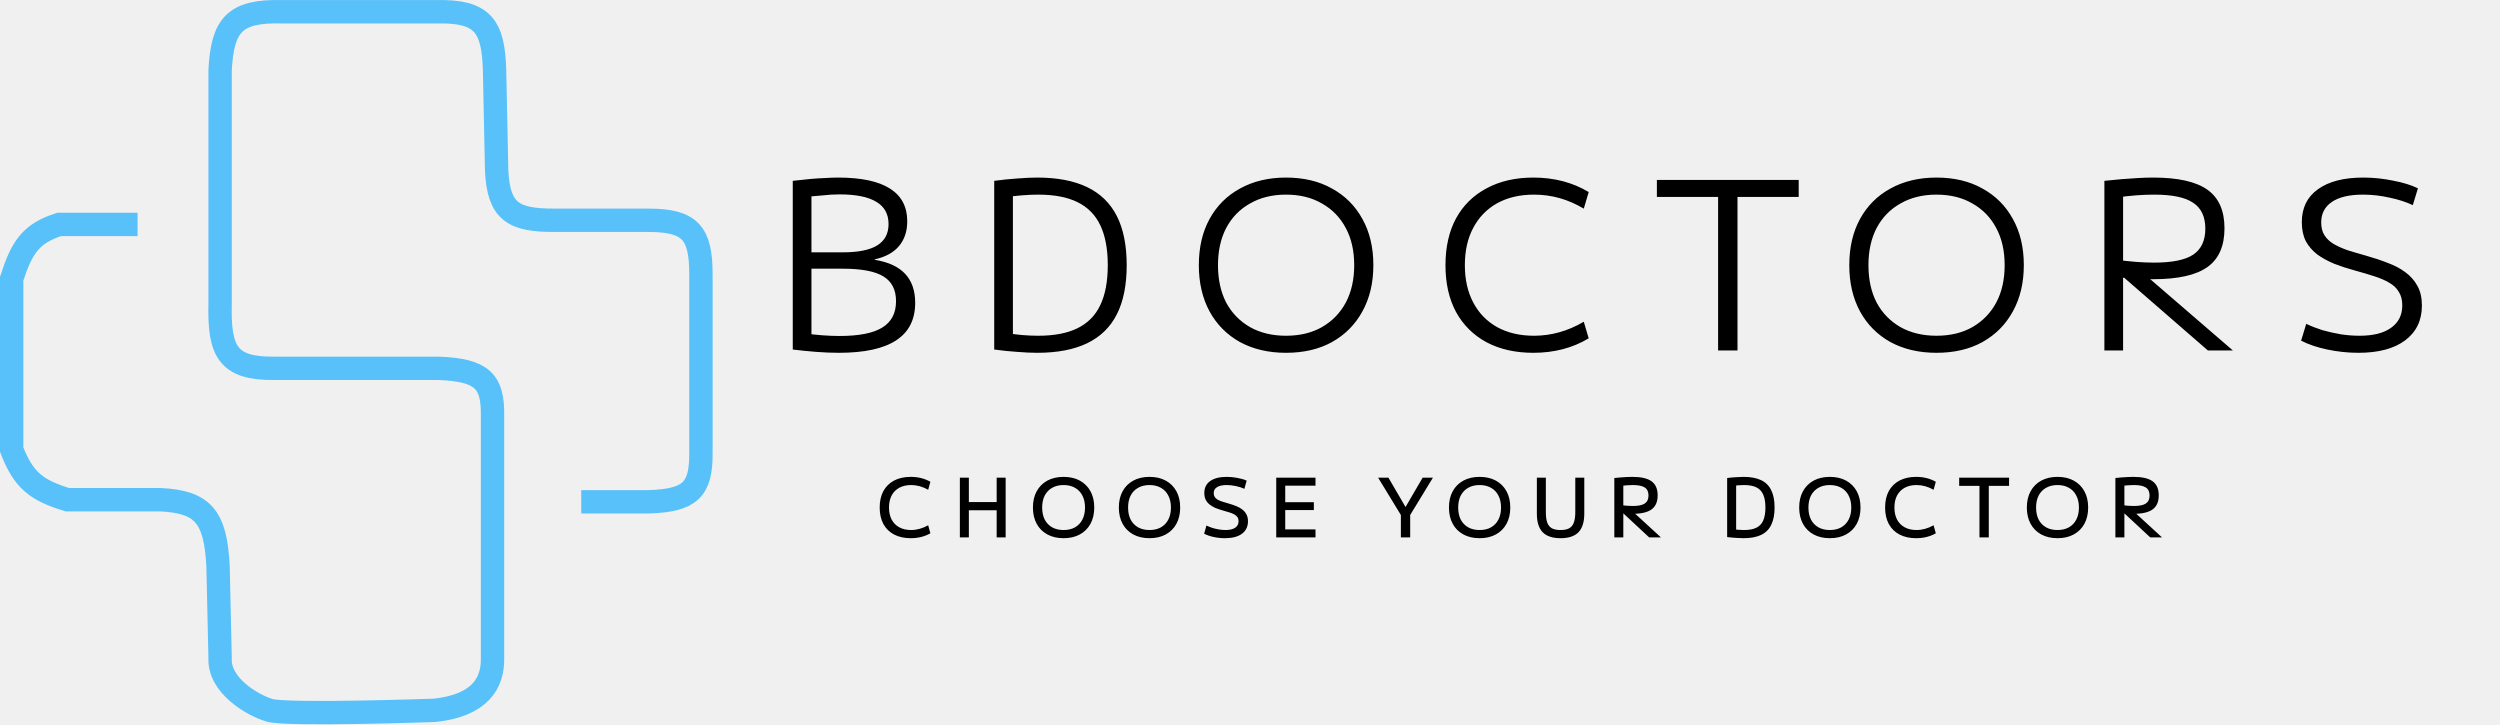
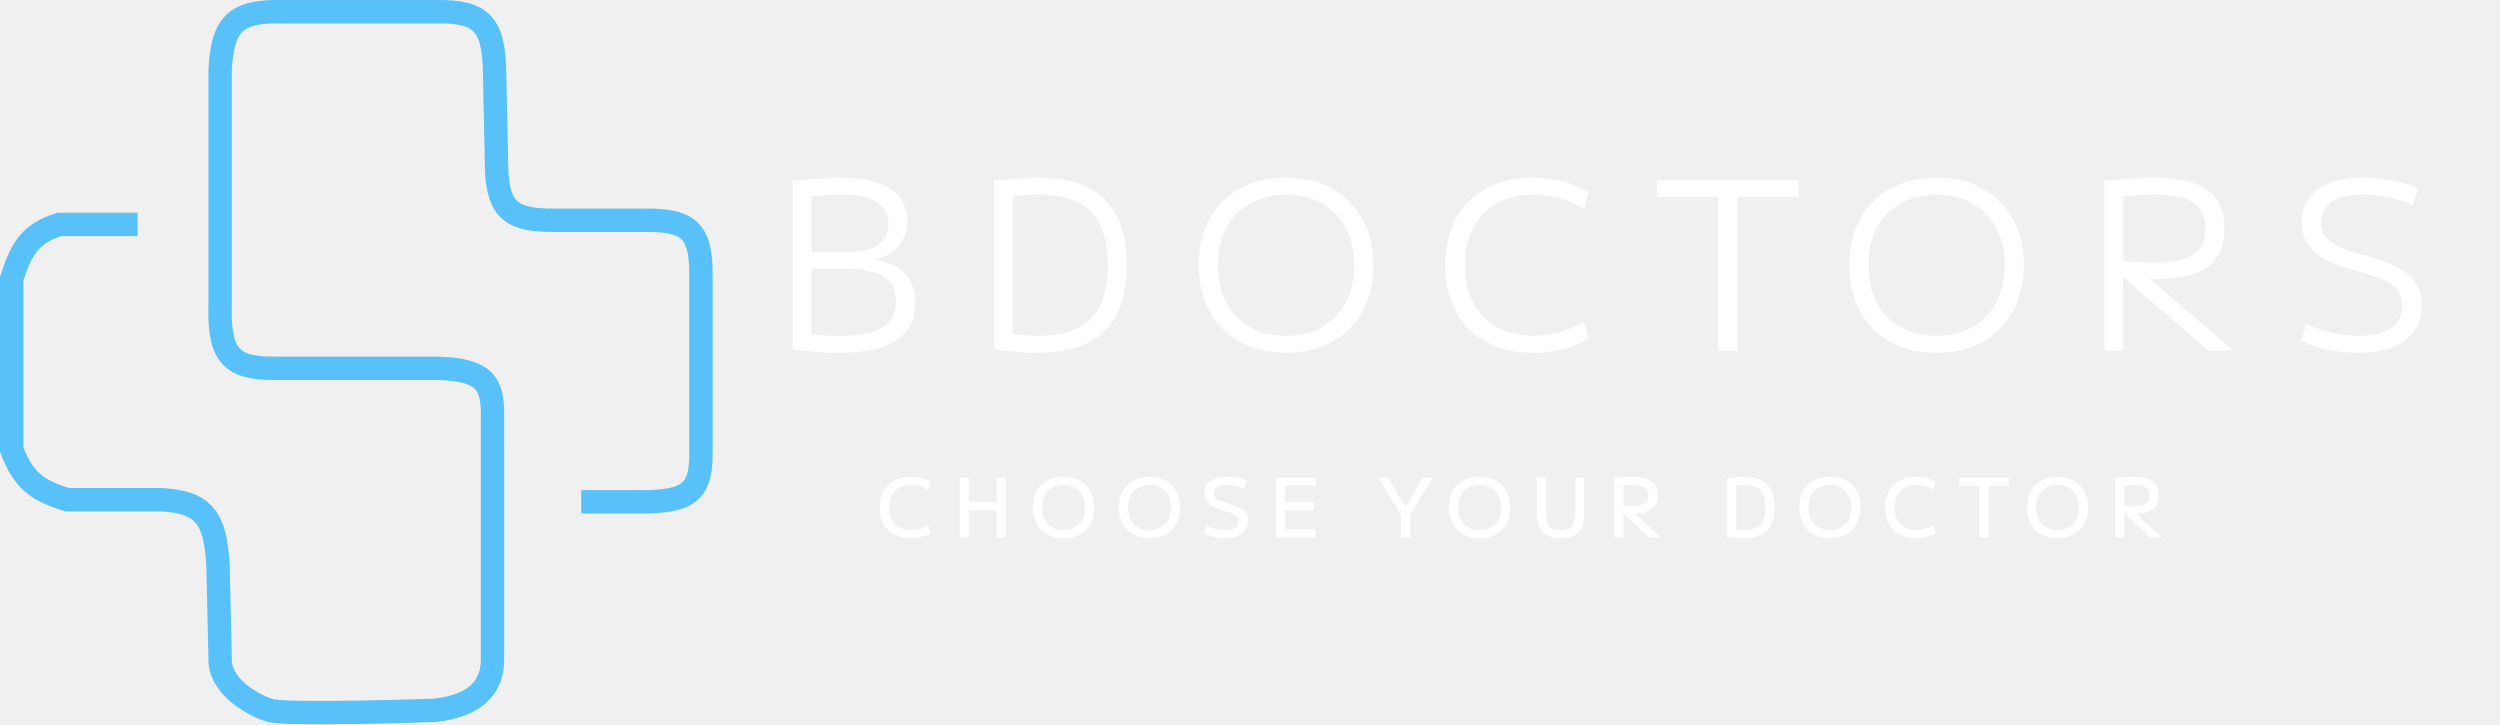
<svg xmlns="http://www.w3.org/2000/svg" width="214" height="62" viewBox="0 0 214 62" fill="none">
  <path d="M11.245 19.213H11.775H5.063C2.668 19.981 1.879 21.127 1 23.854V38.49C2.01 41.106 3.121 41.97 5.769 42.774H13.719C17.339 42.953 18.451 44.168 18.665 48.486L18.841 56.34C18.723 58.66 21.578 60.358 23.081 60.803C24.584 61.247 37.212 60.803 37.212 60.803C41.124 60.381 42.2 58.441 42.159 56.34V35.634C42.215 32.624 41.276 31.675 37.566 31.529H23.434C19.485 31.558 18.744 30.077 18.841 25.995V6.004C19.046 2.102 20.109 0.905 24.141 1.006H37.389C41.294 0.928 42.225 2.179 42.335 6.004L42.512 14.572C42.675 18.163 43.979 18.861 47.458 18.856H55.584C59.085 18.878 60.005 19.941 60 23.497V38.847C60.011 41.946 59.03 42.831 55.584 42.953H49.754" stroke="#58C1F9" stroke-width="2" />
-   <path d="M71.8 30.2C71.2 30.2 70.553 30.173 69.86 30.12C69.18 30.067 68.513 30 67.86 29.92V15.48C68.407 15.413 68.907 15.36 69.36 15.32C69.813 15.28 70.233 15.253 70.62 15.24C71.02 15.213 71.393 15.2 71.74 15.2C73.713 15.2 75.193 15.513 76.18 16.14C77.167 16.767 77.66 17.7 77.66 18.94C77.66 19.807 77.42 20.52 76.94 21.08C76.473 21.627 75.787 22 74.88 22.2V22.24C76.04 22.427 76.907 22.827 77.48 23.44C78.053 24.053 78.34 24.88 78.34 25.92C78.34 27.36 77.793 28.433 76.7 29.14C75.62 29.847 73.987 30.2 71.8 30.2ZM68.88 28.54C69.36 28.607 69.86 28.66 70.38 28.7C70.9 28.74 71.393 28.76 71.86 28.76C73.527 28.76 74.747 28.52 75.52 28.04C76.307 27.56 76.7 26.807 76.7 25.78C76.7 24.807 76.34 24.1 75.62 23.66C74.9 23.22 73.74 23 72.14 23H68.66V21.6H72.14C73.473 21.6 74.46 21.4 75.1 21C75.74 20.6 76.06 19.993 76.06 19.18C76.06 18.327 75.713 17.693 75.02 17.28C74.327 16.853 73.273 16.64 71.86 16.64C71.647 16.64 71.413 16.647 71.16 16.66C70.92 16.673 70.62 16.7 70.26 16.74C69.9 16.767 69.433 16.807 68.86 16.86L69.46 15.94V29.46L68.88 28.54ZM88.784 30.2C88.278 30.2 87.704 30.173 87.064 30.12C86.438 30.08 85.784 30.013 85.105 29.92V15.48C85.784 15.387 86.438 15.32 87.064 15.28C87.704 15.227 88.278 15.2 88.784 15.2C90.504 15.2 91.931 15.473 93.064 16.02C94.198 16.567 95.044 17.393 95.605 18.5C96.165 19.607 96.445 21.007 96.445 22.7C96.445 24.393 96.165 25.793 95.605 26.9C95.044 28.007 94.198 28.833 93.064 29.38C91.931 29.927 90.504 30.2 88.784 30.2ZM88.865 28.74C90.238 28.74 91.358 28.527 92.225 28.1C93.105 27.673 93.758 27.013 94.184 26.12C94.611 25.227 94.825 24.087 94.825 22.7C94.825 21.313 94.611 20.173 94.184 19.28C93.758 18.387 93.105 17.727 92.225 17.3C91.358 16.873 90.238 16.66 88.865 16.66C88.438 16.66 87.978 16.68 87.484 16.72C86.991 16.76 86.458 16.82 85.885 16.9L86.704 16.06V29.34L85.885 28.5C86.458 28.567 86.991 28.627 87.484 28.68C87.978 28.72 88.438 28.74 88.865 28.74ZM110.08 30.2C108.587 30.2 107.274 29.893 106.14 29.28C105.02 28.653 104.154 27.78 103.54 26.66C102.927 25.527 102.62 24.207 102.62 22.7C102.62 21.18 102.927 19.86 103.54 18.74C104.154 17.62 105.02 16.753 106.14 16.14C107.274 15.513 108.587 15.2 110.08 15.2C111.6 15.2 112.914 15.513 114.02 16.14C115.14 16.753 116.007 17.62 116.62 18.74C117.247 19.86 117.56 21.18 117.56 22.7C117.56 24.207 117.247 25.527 116.62 26.66C116.007 27.78 115.14 28.653 114.02 29.28C112.914 29.893 111.6 30.2 110.08 30.2ZM110.08 28.74C111.267 28.74 112.294 28.493 113.16 28C114.04 27.493 114.72 26.793 115.2 25.9C115.68 24.993 115.92 23.927 115.92 22.7C115.92 21.473 115.68 20.413 115.2 19.52C114.72 18.613 114.04 17.913 113.16 17.42C112.294 16.913 111.267 16.66 110.08 16.66C108.907 16.66 107.88 16.913 107 17.42C106.12 17.913 105.44 18.613 104.96 19.52C104.494 20.413 104.26 21.473 104.26 22.7C104.26 23.927 104.494 24.993 104.96 25.9C105.44 26.793 106.12 27.493 107 28C107.88 28.493 108.907 28.74 110.08 28.74ZM131.252 30.2C129.719 30.2 128.386 29.9 127.252 29.3C126.119 28.687 125.246 27.82 124.632 26.7C124.032 25.58 123.732 24.247 123.732 22.7C123.732 21.153 124.032 19.82 124.632 18.7C125.246 17.58 126.119 16.72 127.252 16.12C128.386 15.507 129.719 15.2 131.252 15.2C133.039 15.2 134.619 15.613 135.992 16.44L135.572 17.86C134.239 17.06 132.819 16.66 131.312 16.66C130.099 16.66 129.046 16.907 128.152 17.4C127.272 17.893 126.592 18.593 126.112 19.5C125.632 20.393 125.392 21.46 125.392 22.7C125.392 23.927 125.632 24.993 126.112 25.9C126.592 26.807 127.272 27.507 128.152 28C129.046 28.493 130.099 28.74 131.312 28.74C132.792 28.74 134.212 28.34 135.572 27.54L135.992 28.96C134.619 29.787 133.039 30.2 131.252 30.2ZM147.069 30V16.86H141.829V15.4H153.969V16.86H148.729V30H147.069ZM165.759 30.2C164.266 30.2 162.953 29.893 161.819 29.28C160.699 28.653 159.833 27.78 159.219 26.66C158.606 25.527 158.299 24.207 158.299 22.7C158.299 21.18 158.606 19.86 159.219 18.74C159.833 17.62 160.699 16.753 161.819 16.14C162.953 15.513 164.266 15.2 165.759 15.2C167.279 15.2 168.593 15.513 169.699 16.14C170.819 16.753 171.686 17.62 172.299 18.74C172.926 19.86 173.239 21.18 173.239 22.7C173.239 24.207 172.926 25.527 172.299 26.66C171.686 27.78 170.819 28.653 169.699 29.28C168.593 29.893 167.279 30.2 165.759 30.2ZM165.759 28.74C166.946 28.74 167.973 28.493 168.839 28C169.719 27.493 170.399 26.793 170.879 25.9C171.359 24.993 171.599 23.927 171.599 22.7C171.599 21.473 171.359 20.413 170.879 19.52C170.399 18.613 169.719 17.913 168.839 17.42C167.973 16.913 166.946 16.66 165.759 16.66C164.586 16.66 163.559 16.913 162.679 17.42C161.799 17.913 161.119 18.613 160.639 19.52C160.173 20.413 159.939 21.473 159.939 22.7C159.939 23.927 160.173 24.993 160.639 25.9C161.119 26.793 161.799 27.493 162.679 28C163.559 28.493 164.586 28.74 165.759 28.74ZM180.136 15.48C180.616 15.427 181.096 15.38 181.576 15.34C182.056 15.3 182.529 15.267 182.996 15.24C183.476 15.213 183.916 15.2 184.316 15.2C186.436 15.2 187.982 15.547 188.956 16.24C189.929 16.933 190.416 18.033 190.416 19.54C190.416 21.06 189.929 22.167 188.956 22.86C187.982 23.553 186.436 23.9 184.316 23.9C183.796 23.9 183.229 23.88 182.616 23.84C182.002 23.8 181.362 23.747 180.696 23.68L180.976 22.22C181.722 22.313 182.356 22.38 182.876 22.42C183.409 22.46 183.916 22.48 184.396 22.48C185.942 22.48 187.056 22.253 187.736 21.8C188.429 21.333 188.776 20.593 188.776 19.58C188.776 18.553 188.429 17.813 187.736 17.36C187.056 16.893 185.942 16.66 184.396 16.66C183.916 16.66 183.402 16.68 182.856 16.72C182.322 16.76 181.676 16.833 180.916 16.94L181.736 16.06V30H180.136V15.48ZM188.996 30L180.916 22.98H182.996L191.136 30H188.996ZM201.875 30.2C200.995 30.2 200.108 30.107 199.215 29.92C198.335 29.733 197.588 29.48 196.975 29.16L197.415 27.72C197.828 27.92 198.288 28.1 198.795 28.26C199.315 28.407 199.848 28.527 200.395 28.62C200.942 28.7 201.468 28.74 201.975 28.74C203.148 28.74 204.048 28.513 204.675 28.06C205.315 27.607 205.635 26.967 205.635 26.14C205.635 25.673 205.535 25.287 205.335 24.98C205.148 24.66 204.875 24.4 204.515 24.2C204.155 23.987 203.722 23.8 203.215 23.64C202.722 23.48 202.182 23.32 201.595 23.16C200.955 22.987 200.362 22.793 199.815 22.58C199.268 22.353 198.782 22.087 198.355 21.78C197.942 21.46 197.615 21.08 197.375 20.64C197.148 20.187 197.035 19.647 197.035 19.02C197.035 17.793 197.495 16.853 198.415 16.2C199.335 15.533 200.628 15.2 202.295 15.2C203.148 15.2 203.995 15.287 204.835 15.46C205.688 15.62 206.402 15.84 206.975 16.12L206.535 17.56C205.975 17.293 205.315 17.08 204.555 16.92C203.795 16.747 203.035 16.66 202.275 16.66C201.115 16.66 200.228 16.867 199.615 17.28C199.002 17.693 198.695 18.28 198.695 19.04C198.695 19.48 198.788 19.847 198.975 20.14C199.162 20.433 199.422 20.68 199.755 20.88C200.102 21.08 200.502 21.26 200.955 21.42C201.422 21.567 201.942 21.72 202.515 21.88C203.182 22.067 203.802 22.273 204.375 22.5C204.962 22.713 205.468 22.98 205.895 23.3C206.335 23.62 206.682 24.013 206.935 24.48C207.188 24.933 207.315 25.493 207.315 26.16C207.315 27.427 206.835 28.42 205.875 29.14C204.928 29.847 203.595 30.2 201.875 30.2Z" fill="black" />
-   <path d="M77.961 46.07C77.41 46.07 76.934 45.965 76.533 45.755C76.136 45.545 75.831 45.244 75.616 44.852C75.406 44.46 75.301 43.991 75.301 43.445C75.301 42.899 75.406 42.43 75.616 42.038C75.831 41.646 76.136 41.345 76.533 41.135C76.934 40.925 77.41 40.82 77.961 40.82C78.591 40.82 79.151 40.96 79.641 41.24L79.452 41.926C78.981 41.655 78.493 41.52 77.989 41.52C77.602 41.52 77.266 41.597 76.981 41.751C76.696 41.905 76.477 42.127 76.323 42.416C76.174 42.701 76.099 43.044 76.099 43.445C76.099 43.842 76.174 44.185 76.323 44.474C76.477 44.763 76.696 44.985 76.981 45.139C77.266 45.293 77.602 45.37 77.989 45.37C78.479 45.37 78.967 45.235 79.452 44.964L79.641 45.65C79.151 45.93 78.591 46.07 77.961 46.07ZM85.314 46V40.89H86.084V46H85.314ZM82.164 46V40.89H82.934V46H82.164ZM82.549 43.676V42.976H85.699V43.676H82.549ZM91.043 46.07C90.511 46.07 90.047 45.963 89.65 45.748C89.258 45.533 88.955 45.23 88.74 44.838C88.525 44.441 88.418 43.977 88.418 43.445C88.418 42.908 88.525 42.444 88.74 42.052C88.955 41.66 89.258 41.357 89.65 41.142C90.047 40.927 90.511 40.82 91.043 40.82C91.58 40.82 92.044 40.927 92.436 41.142C92.828 41.357 93.131 41.66 93.346 42.052C93.561 42.444 93.668 42.908 93.668 43.445C93.668 43.977 93.561 44.441 93.346 44.838C93.131 45.23 92.828 45.533 92.436 45.748C92.044 45.963 91.58 46.07 91.043 46.07ZM91.043 45.37C91.421 45.37 91.748 45.293 92.023 45.139C92.298 44.98 92.508 44.759 92.653 44.474C92.802 44.185 92.877 43.842 92.877 43.445C92.877 43.048 92.802 42.708 92.653 42.423C92.508 42.134 92.298 41.912 92.023 41.758C91.748 41.599 91.421 41.52 91.043 41.52C90.665 41.52 90.338 41.599 90.063 41.758C89.788 41.912 89.575 42.134 89.426 42.423C89.281 42.708 89.209 43.048 89.209 43.445C89.209 43.842 89.281 44.185 89.426 44.474C89.575 44.759 89.788 44.98 90.063 45.139C90.338 45.293 90.665 45.37 91.043 45.37ZM98.398 46.07C97.866 46.07 97.402 45.963 97.005 45.748C96.613 45.533 96.31 45.23 96.095 44.838C95.88 44.441 95.773 43.977 95.773 43.445C95.773 42.908 95.88 42.444 96.095 42.052C96.31 41.66 96.613 41.357 97.005 41.142C97.402 40.927 97.866 40.82 98.398 40.82C98.935 40.82 99.399 40.927 99.791 41.142C100.183 41.357 100.486 41.66 100.701 42.052C100.916 42.444 101.023 42.908 101.023 43.445C101.023 43.977 100.916 44.441 100.701 44.838C100.486 45.23 100.183 45.533 99.791 45.748C99.399 45.963 98.935 46.07 98.398 46.07ZM98.398 45.37C98.776 45.37 99.103 45.293 99.378 45.139C99.653 44.98 99.863 44.759 100.008 44.474C100.157 44.185 100.232 43.842 100.232 43.445C100.232 43.048 100.157 42.708 100.008 42.423C99.863 42.134 99.653 41.912 99.378 41.758C99.103 41.599 98.776 41.52 98.398 41.52C98.02 41.52 97.693 41.599 97.418 41.758C97.143 41.912 96.93 42.134 96.781 42.423C96.636 42.708 96.564 43.048 96.564 43.445C96.564 43.842 96.636 44.185 96.781 44.474C96.93 44.759 97.143 44.98 97.418 45.139C97.693 45.293 98.02 45.37 98.398 45.37ZM104.853 46.07C104.527 46.07 104.202 46.035 103.88 45.965C103.563 45.895 103.295 45.802 103.075 45.685L103.271 44.985C103.425 45.06 103.593 45.127 103.775 45.188C103.962 45.244 104.151 45.288 104.342 45.321C104.538 45.354 104.725 45.37 104.902 45.37C105.262 45.37 105.537 45.305 105.728 45.174C105.924 45.043 106.022 44.857 106.022 44.614C106.022 44.479 105.992 44.367 105.931 44.278C105.871 44.185 105.782 44.105 105.665 44.04C105.553 43.975 105.413 43.916 105.245 43.865C105.077 43.809 104.888 43.753 104.678 43.697C104.445 43.632 104.23 43.559 104.034 43.48C103.843 43.396 103.675 43.296 103.53 43.179C103.39 43.062 103.281 42.925 103.201 42.766C103.127 42.603 103.089 42.414 103.089 42.199C103.089 41.756 103.257 41.415 103.593 41.177C103.929 40.939 104.403 40.82 105.014 40.82C105.322 40.82 105.628 40.85 105.931 40.911C106.239 40.967 106.501 41.044 106.715 41.142L106.519 41.842C106.309 41.744 106.069 41.667 105.798 41.611C105.532 41.55 105.269 41.52 105.007 41.52C104.643 41.52 104.366 41.581 104.174 41.702C103.988 41.819 103.894 41.987 103.894 42.206C103.894 42.337 103.922 42.446 103.978 42.535C104.034 42.624 104.116 42.701 104.223 42.766C104.331 42.827 104.461 42.883 104.615 42.934C104.769 42.985 104.947 43.039 105.147 43.095C105.399 43.165 105.628 43.242 105.833 43.326C106.039 43.41 106.214 43.51 106.358 43.627C106.508 43.744 106.622 43.884 106.701 44.047C106.785 44.206 106.827 44.397 106.827 44.621C106.827 45.078 106.655 45.435 106.309 45.692C105.964 45.944 105.479 46.07 104.853 46.07ZM109.246 46V40.89H112.606V41.576H110.016V42.99H112.466V43.662H110.016V45.314H112.606V46H109.246ZM119.914 46V44.082L117.968 40.89H118.85L120.306 43.389H120.32L121.776 40.89H122.658L120.712 44.082V46H119.914ZM126.655 46.07C126.123 46.07 125.659 45.963 125.262 45.748C124.87 45.533 124.567 45.23 124.352 44.838C124.137 44.441 124.03 43.977 124.03 43.445C124.03 42.908 124.137 42.444 124.352 42.052C124.567 41.66 124.87 41.357 125.262 41.142C125.659 40.927 126.123 40.82 126.655 40.82C127.192 40.82 127.656 40.927 128.048 41.142C128.44 41.357 128.743 41.66 128.958 42.052C129.173 42.444 129.28 42.908 129.28 43.445C129.28 43.977 129.173 44.441 128.958 44.838C128.743 45.23 128.44 45.533 128.048 45.748C127.656 45.963 127.192 46.07 126.655 46.07ZM126.655 45.37C127.033 45.37 127.36 45.293 127.635 45.139C127.91 44.98 128.12 44.759 128.265 44.474C128.414 44.185 128.489 43.842 128.489 43.445C128.489 43.048 128.414 42.708 128.265 42.423C128.12 42.134 127.91 41.912 127.635 41.758C127.36 41.599 127.033 41.52 126.655 41.52C126.277 41.52 125.95 41.599 125.675 41.758C125.4 41.912 125.187 42.134 125.038 42.423C124.893 42.708 124.821 43.048 124.821 43.445C124.821 43.842 124.893 44.185 125.038 44.474C125.187 44.759 125.4 44.98 125.675 45.139C125.95 45.293 126.277 45.37 126.655 45.37ZM133.585 46.07C132.894 46.07 132.383 45.9 132.052 45.559C131.72 45.214 131.555 44.684 131.555 43.97V40.89H132.325V43.83C132.325 44.208 132.364 44.509 132.444 44.733C132.528 44.957 132.661 45.12 132.843 45.223C133.029 45.321 133.277 45.37 133.585 45.37C133.893 45.37 134.138 45.321 134.32 45.223C134.506 45.12 134.639 44.957 134.719 44.733C134.803 44.509 134.845 44.208 134.845 43.83V40.89H135.615V43.97C135.615 44.684 135.449 45.214 135.118 45.559C134.786 45.9 134.275 46.07 133.585 46.07ZM138.186 40.918C138.35 40.899 138.52 40.883 138.697 40.869C138.879 40.855 139.059 40.843 139.236 40.834C139.418 40.825 139.582 40.82 139.726 40.82C140.478 40.82 141.026 40.946 141.371 41.198C141.721 41.45 141.896 41.851 141.896 42.402C141.896 42.953 141.721 43.354 141.371 43.606C141.026 43.858 140.478 43.984 139.726 43.984C139.544 43.984 139.339 43.977 139.11 43.963C138.886 43.949 138.667 43.933 138.452 43.914L138.585 43.221C138.847 43.254 139.068 43.277 139.25 43.291C139.437 43.305 139.607 43.312 139.761 43.312C140.237 43.312 140.58 43.242 140.79 43.102C141.005 42.957 141.112 42.729 141.112 42.416C141.112 42.099 141.005 41.87 140.79 41.73C140.58 41.59 140.237 41.52 139.761 41.52C139.607 41.52 139.437 41.527 139.25 41.541C139.068 41.555 138.847 41.578 138.585 41.611L138.956 41.184V46H138.186V40.918ZM141.168 46L138.571 43.585H139.544L142.176 46H141.168ZM149.244 46.07C149.058 46.07 148.841 46.061 148.593 46.042C148.346 46.028 148.096 46.005 147.844 45.972V40.918C148.096 40.885 148.346 40.862 148.593 40.848C148.841 40.829 149.058 40.82 149.244 40.82C149.856 40.82 150.357 40.913 150.749 41.1C151.141 41.287 151.431 41.574 151.617 41.961C151.809 42.348 151.904 42.843 151.904 43.445C151.904 44.047 151.809 44.542 151.617 44.929C151.431 45.316 151.141 45.603 150.749 45.79C150.357 45.977 149.856 46.07 149.244 46.07ZM149.293 45.37C149.727 45.37 150.077 45.305 150.343 45.174C150.614 45.043 150.81 44.838 150.931 44.558C151.057 44.273 151.12 43.902 151.12 43.445C151.12 42.988 151.057 42.619 150.931 42.339C150.81 42.054 150.614 41.847 150.343 41.716C150.077 41.585 149.727 41.52 149.293 41.52C149.149 41.52 148.985 41.527 148.803 41.541C148.626 41.555 148.439 41.574 148.243 41.597L148.614 41.184V45.706L148.243 45.293C148.439 45.316 148.626 45.335 148.803 45.349C148.985 45.363 149.149 45.37 149.293 45.37ZM156.635 46.07C156.103 46.07 155.638 45.963 155.242 45.748C154.85 45.533 154.546 45.23 154.332 44.838C154.117 44.441 154.01 43.977 154.01 43.445C154.01 42.908 154.117 42.444 154.332 42.052C154.546 41.66 154.85 41.357 155.242 41.142C155.638 40.927 156.103 40.82 156.635 40.82C157.171 40.82 157.636 40.927 158.028 41.142C158.42 41.357 158.723 41.66 158.938 42.052C159.152 42.444 159.26 42.908 159.26 43.445C159.26 43.977 159.152 44.441 158.938 44.838C158.723 45.23 158.42 45.533 158.028 45.748C157.636 45.963 157.171 46.07 156.635 46.07ZM156.635 45.37C157.013 45.37 157.339 45.293 157.615 45.139C157.89 44.98 158.1 44.759 158.245 44.474C158.394 44.185 158.469 43.842 158.469 43.445C158.469 43.048 158.394 42.708 158.245 42.423C158.1 42.134 157.89 41.912 157.615 41.758C157.339 41.599 157.013 41.52 156.635 41.52C156.257 41.52 155.93 41.599 155.655 41.758C155.379 41.912 155.167 42.134 155.018 42.423C154.873 42.708 154.801 43.048 154.801 43.445C154.801 43.842 154.873 44.185 155.018 44.474C155.167 44.759 155.379 44.98 155.655 45.139C155.93 45.293 156.257 45.37 156.635 45.37ZM164.025 46.07C163.474 46.07 162.998 45.965 162.597 45.755C162.2 45.545 161.894 45.244 161.68 44.852C161.47 44.46 161.365 43.991 161.365 43.445C161.365 42.899 161.47 42.43 161.68 42.038C161.894 41.646 162.2 41.345 162.597 41.135C162.998 40.925 163.474 40.82 164.025 40.82C164.655 40.82 165.215 40.96 165.705 41.24L165.516 41.926C165.044 41.655 164.557 41.52 164.053 41.52C163.665 41.52 163.329 41.597 163.045 41.751C162.76 41.905 162.541 42.127 162.387 42.416C162.237 42.701 162.163 43.044 162.163 43.445C162.163 43.842 162.237 44.185 162.387 44.474C162.541 44.763 162.76 44.985 163.045 45.139C163.329 45.293 163.665 45.37 164.053 45.37C164.543 45.37 165.03 45.235 165.516 44.964L165.705 45.65C165.215 45.93 164.655 46.07 164.025 46.07ZM169.442 46V41.59H167.706V40.89H171.976V41.59H170.24V46H169.442ZM176.122 46.07C175.59 46.07 175.126 45.963 174.729 45.748C174.337 45.533 174.034 45.23 173.819 44.838C173.605 44.441 173.497 43.977 173.497 43.445C173.497 42.908 173.605 42.444 173.819 42.052C174.034 41.66 174.337 41.357 174.729 41.142C175.126 40.927 175.59 40.82 176.122 40.82C176.659 40.82 177.123 40.927 177.515 41.142C177.907 41.357 178.211 41.66 178.425 42.052C178.64 42.444 178.747 42.908 178.747 43.445C178.747 43.977 178.64 44.441 178.425 44.838C178.211 45.23 177.907 45.533 177.515 45.748C177.123 45.963 176.659 46.07 176.122 46.07ZM176.122 45.37C176.5 45.37 176.827 45.293 177.102 45.139C177.378 44.98 177.588 44.759 177.732 44.474C177.882 44.185 177.956 43.842 177.956 43.445C177.956 43.048 177.882 42.708 177.732 42.423C177.588 42.134 177.378 41.912 177.102 41.758C176.827 41.599 176.5 41.52 176.122 41.52C175.744 41.52 175.418 41.599 175.142 41.758C174.867 41.912 174.655 42.134 174.505 42.423C174.361 42.708 174.288 43.048 174.288 43.445C174.288 43.842 174.361 44.185 174.505 44.474C174.655 44.759 174.867 44.98 175.142 45.139C175.418 45.293 175.744 45.37 176.122 45.37ZM181.078 40.918C181.241 40.899 181.412 40.883 181.589 40.869C181.771 40.855 181.951 40.843 182.128 40.834C182.31 40.825 182.473 40.82 182.618 40.82C183.369 40.82 183.918 40.946 184.263 41.198C184.613 41.45 184.788 41.851 184.788 42.402C184.788 42.953 184.613 43.354 184.263 43.606C183.918 43.858 183.369 43.984 182.618 43.984C182.436 43.984 182.231 43.977 182.002 43.963C181.778 43.949 181.559 43.933 181.344 43.914L181.477 43.221C181.738 43.254 181.96 43.277 182.142 43.291C182.329 43.305 182.499 43.312 182.653 43.312C183.129 43.312 183.472 43.242 183.682 43.102C183.897 42.957 184.004 42.729 184.004 42.416C184.004 42.099 183.897 41.87 183.682 41.73C183.472 41.59 183.129 41.52 182.653 41.52C182.499 41.52 182.329 41.527 182.142 41.541C181.96 41.555 181.738 41.578 181.477 41.611L181.848 41.184V46H181.078V40.918ZM184.06 46L181.463 43.585H182.436L185.068 46H184.06Z" fill="black" />
+   <path d="M71.8 30.2C71.2 30.2 70.553 30.173 69.86 30.12C69.18 30.067 68.513 30 67.86 29.92V15.48C68.407 15.413 68.907 15.36 69.36 15.32C69.813 15.28 70.233 15.253 70.62 15.24C71.02 15.213 71.393 15.2 71.74 15.2C73.713 15.2 75.193 15.513 76.18 16.14C77.167 16.767 77.66 17.7 77.66 18.94C77.66 19.807 77.42 20.52 76.94 21.08C76.473 21.627 75.787 22 74.88 22.2V22.24C76.04 22.427 76.907 22.827 77.48 23.44C78.053 24.053 78.34 24.88 78.34 25.92C78.34 27.36 77.793 28.433 76.7 29.14C75.62 29.847 73.987 30.2 71.8 30.2ZM68.88 28.54C69.36 28.607 69.86 28.66 70.38 28.7C70.9 28.74 71.393 28.76 71.86 28.76C73.527 28.76 74.747 28.52 75.52 28.04C76.307 27.56 76.7 26.807 76.7 25.78C76.7 24.807 76.34 24.1 75.62 23.66C74.9 23.22 73.74 23 72.14 23H68.66V21.6H72.14C73.473 21.6 74.46 21.4 75.1 21C75.74 20.6 76.06 19.993 76.06 19.18C76.06 18.327 75.713 17.693 75.02 17.28C74.327 16.853 73.273 16.64 71.86 16.64C71.647 16.64 71.413 16.647 71.16 16.66C70.92 16.673 70.62 16.7 70.26 16.74C69.9 16.767 69.433 16.807 68.86 16.86L69.46 15.94V29.46L68.88 28.54ZM88.784 30.2C88.278 30.2 87.704 30.173 87.064 30.12C86.438 30.08 85.784 30.013 85.105 29.92V15.48C85.784 15.387 86.438 15.32 87.064 15.28C87.704 15.227 88.278 15.2 88.784 15.2C90.504 15.2 91.931 15.473 93.064 16.02C94.198 16.567 95.044 17.393 95.605 18.5C96.165 19.607 96.445 21.007 96.445 22.7C96.445 24.393 96.165 25.793 95.605 26.9C95.044 28.007 94.198 28.833 93.064 29.38C91.931 29.927 90.504 30.2 88.784 30.2ZM88.865 28.74C90.238 28.74 91.358 28.527 92.225 28.1C93.105 27.673 93.758 27.013 94.184 26.12C94.611 25.227 94.825 24.087 94.825 22.7C94.825 21.313 94.611 20.173 94.184 19.28C93.758 18.387 93.105 17.727 92.225 17.3C91.358 16.873 90.238 16.66 88.865 16.66C88.438 16.66 87.978 16.68 87.484 16.72C86.991 16.76 86.458 16.82 85.885 16.9L86.704 16.06V29.34L85.885 28.5C86.458 28.567 86.991 28.627 87.484 28.68C87.978 28.72 88.438 28.74 88.865 28.74ZM110.08 30.2C108.587 30.2 107.274 29.893 106.14 29.28C105.02 28.653 104.154 27.78 103.54 26.66C102.927 25.527 102.62 24.207 102.62 22.7C102.62 21.18 102.927 19.86 103.54 18.74C104.154 17.62 105.02 16.753 106.14 16.14C107.274 15.513 108.587 15.2 110.08 15.2C111.6 15.2 112.914 15.513 114.02 16.14C115.14 16.753 116.007 17.62 116.62 18.74C117.247 19.86 117.56 21.18 117.56 22.7C117.56 24.207 117.247 25.527 116.62 26.66C116.007 27.78 115.14 28.653 114.02 29.28C112.914 29.893 111.6 30.2 110.08 30.2ZM110.08 28.74C111.267 28.74 112.294 28.493 113.16 28C114.04 27.493 114.72 26.793 115.2 25.9C115.68 24.993 115.92 23.927 115.92 22.7C115.92 21.473 115.68 20.413 115.2 19.52C114.72 18.613 114.04 17.913 113.16 17.42C112.294 16.913 111.267 16.66 110.08 16.66C108.907 16.66 107.88 16.913 107 17.42C106.12 17.913 105.44 18.613 104.96 19.52C104.494 20.413 104.26 21.473 104.26 22.7C104.26 23.927 104.494 24.993 104.96 25.9C105.44 26.793 106.12 27.493 107 28C107.88 28.493 108.907 28.74 110.08 28.74ZM131.252 30.2C129.719 30.2 128.386 29.9 127.252 29.3C126.119 28.687 125.246 27.82 124.632 26.7C124.032 25.58 123.732 24.247 123.732 22.7C123.732 21.153 124.032 19.82 124.632 18.7C125.246 17.58 126.119 16.72 127.252 16.12C128.386 15.507 129.719 15.2 131.252 15.2C133.039 15.2 134.619 15.613 135.992 16.44L135.572 17.86C134.239 17.06 132.819 16.66 131.312 16.66C130.099 16.66 129.046 16.907 128.152 17.4C127.272 17.893 126.592 18.593 126.112 19.5C125.632 20.393 125.392 21.46 125.392 22.7C125.392 23.927 125.632 24.993 126.112 25.9C126.592 26.807 127.272 27.507 128.152 28C129.046 28.493 130.099 28.74 131.312 28.74C132.792 28.74 134.212 28.34 135.572 27.54L135.992 28.96C134.619 29.787 133.039 30.2 131.252 30.2ZM147.069 30V16.86H141.829V15.4H153.969V16.86H148.729V30H147.069ZM165.759 30.2C164.266 30.2 162.953 29.893 161.819 29.28C160.699 28.653 159.833 27.78 159.219 26.66C158.606 25.527 158.299 24.207 158.299 22.7C158.299 21.18 158.606 19.86 159.219 18.74C159.833 17.62 160.699 16.753 161.819 16.14C162.953 15.513 164.266 15.2 165.759 15.2C167.279 15.2 168.593 15.513 169.699 16.14C170.819 16.753 171.686 17.62 172.299 18.74C172.926 19.86 173.239 21.18 173.239 22.7C173.239 24.207 172.926 25.527 172.299 26.66C171.686 27.78 170.819 28.653 169.699 29.28C168.593 29.893 167.279 30.2 165.759 30.2ZM165.759 28.74C166.946 28.74 167.973 28.493 168.839 28C169.719 27.493 170.399 26.793 170.879 25.9C171.359 24.993 171.599 23.927 171.599 22.7C171.599 21.473 171.359 20.413 170.879 19.52C170.399 18.613 169.719 17.913 168.839 17.42C167.973 16.913 166.946 16.66 165.759 16.66C164.586 16.66 163.559 16.913 162.679 17.42C161.799 17.913 161.119 18.613 160.639 19.52C160.173 20.413 159.939 21.473 159.939 22.7C159.939 23.927 160.173 24.993 160.639 25.9C161.119 26.793 161.799 27.493 162.679 28C163.559 28.493 164.586 28.74 165.759 28.74ZM180.136 15.48C180.616 15.427 181.096 15.38 181.576 15.34C182.056 15.3 182.529 15.267 182.996 15.24C183.476 15.213 183.916 15.2 184.316 15.2C186.436 15.2 187.982 15.547 188.956 16.24C189.929 16.933 190.416 18.033 190.416 19.54C190.416 21.06 189.929 22.167 188.956 22.86C187.982 23.553 186.436 23.9 184.316 23.9C183.796 23.9 183.229 23.88 182.616 23.84C182.002 23.8 181.362 23.747 180.696 23.68L180.976 22.22C181.722 22.313 182.356 22.38 182.876 22.42C183.409 22.46 183.916 22.48 184.396 22.48C185.942 22.48 187.056 22.253 187.736 21.8C188.429 21.333 188.776 20.593 188.776 19.58C188.776 18.553 188.429 17.813 187.736 17.36C187.056 16.893 185.942 16.66 184.396 16.66C183.916 16.66 183.402 16.68 182.856 16.72C182.322 16.76 181.676 16.833 180.916 16.94L181.736 16.06V30H180.136V15.48ZM188.996 30L180.916 22.98H182.996L191.136 30H188.996ZM201.875 30.2C200.995 30.2 200.108 30.107 199.215 29.92C198.335 29.733 197.588 29.48 196.975 29.16L197.415 27.72C197.828 27.92 198.288 28.1 198.795 28.26C199.315 28.407 199.848 28.527 200.395 28.62C200.942 28.7 201.468 28.74 201.975 28.74C203.148 28.74 204.048 28.513 204.675 28.06C205.315 27.607 205.635 26.967 205.635 26.14C205.635 25.673 205.535 25.287 205.335 24.98C205.148 24.66 204.875 24.4 204.515 24.2C204.155 23.987 203.722 23.8 203.215 23.64C202.722 23.48 202.182 23.32 201.595 23.16C200.955 22.987 200.362 22.793 199.815 22.58C199.268 22.353 198.782 22.087 198.355 21.78C197.942 21.46 197.615 21.08 197.375 20.64C197.148 20.187 197.035 19.647 197.035 19.02C197.035 17.793 197.495 16.853 198.415 16.2C199.335 15.533 200.628 15.2 202.295 15.2C203.148 15.2 203.995 15.287 204.835 15.46C205.688 15.62 206.402 15.84 206.975 16.12L206.535 17.56C205.975 17.293 205.315 17.08 204.555 16.92C203.795 16.747 203.035 16.66 202.275 16.66C201.115 16.66 200.228 16.867 199.615 17.28C199.002 17.693 198.695 18.28 198.695 19.04C198.695 19.48 198.788 19.847 198.975 20.14C199.162 20.433 199.422 20.68 199.755 20.88C200.102 21.08 200.502 21.26 200.955 21.42C201.422 21.567 201.942 21.72 202.515 21.88C203.182 22.067 203.802 22.273 204.375 22.5C204.962 22.713 205.468 22.98 205.895 23.3C206.335 23.62 206.682 24.013 206.935 24.48C207.188 24.933 207.315 25.493 207.315 26.16C207.315 27.427 206.835 28.42 205.875 29.14C204.928 29.847 203.595 30.2 201.875 30.2Z" fill="white" />
+   <path d="M77.961 46.07C77.41 46.07 76.934 45.965 76.533 45.755C76.136 45.545 75.831 45.244 75.616 44.852C75.406 44.46 75.301 43.991 75.301 43.445C75.301 42.899 75.406 42.43 75.616 42.038C75.831 41.646 76.136 41.345 76.533 41.135C76.934 40.925 77.41 40.82 77.961 40.82C78.591 40.82 79.151 40.96 79.641 41.24L79.452 41.926C78.981 41.655 78.493 41.52 77.989 41.52C77.602 41.52 77.266 41.597 76.981 41.751C76.696 41.905 76.477 42.127 76.323 42.416C76.174 42.701 76.099 43.044 76.099 43.445C76.099 43.842 76.174 44.185 76.323 44.474C76.477 44.763 76.696 44.985 76.981 45.139C77.266 45.293 77.602 45.37 77.989 45.37C78.479 45.37 78.967 45.235 79.452 44.964L79.641 45.65C79.151 45.93 78.591 46.07 77.961 46.07ZM85.314 46V40.89H86.084V46H85.314ZM82.164 46V40.89H82.934V46H82.164ZM82.549 43.676V42.976H85.699V43.676H82.549ZM91.043 46.07C90.511 46.07 90.047 45.963 89.65 45.748C89.258 45.533 88.955 45.23 88.74 44.838C88.525 44.441 88.418 43.977 88.418 43.445C88.418 42.908 88.525 42.444 88.74 42.052C88.955 41.66 89.258 41.357 89.65 41.142C90.047 40.927 90.511 40.82 91.043 40.82C91.58 40.82 92.044 40.927 92.436 41.142C92.828 41.357 93.131 41.66 93.346 42.052C93.561 42.444 93.668 42.908 93.668 43.445C93.668 43.977 93.561 44.441 93.346 44.838C93.131 45.23 92.828 45.533 92.436 45.748C92.044 45.963 91.58 46.07 91.043 46.07ZM91.043 45.37C91.421 45.37 91.748 45.293 92.023 45.139C92.298 44.98 92.508 44.759 92.653 44.474C92.802 44.185 92.877 43.842 92.877 43.445C92.877 43.048 92.802 42.708 92.653 42.423C92.508 42.134 92.298 41.912 92.023 41.758C91.748 41.599 91.421 41.52 91.043 41.52C90.665 41.52 90.338 41.599 90.063 41.758C89.788 41.912 89.575 42.134 89.426 42.423C89.281 42.708 89.209 43.048 89.209 43.445C89.209 43.842 89.281 44.185 89.426 44.474C89.575 44.759 89.788 44.98 90.063 45.139C90.338 45.293 90.665 45.37 91.043 45.37ZM98.398 46.07C97.866 46.07 97.402 45.963 97.005 45.748C96.613 45.533 96.31 45.23 96.095 44.838C95.88 44.441 95.773 43.977 95.773 43.445C95.773 42.908 95.88 42.444 96.095 42.052C96.31 41.66 96.613 41.357 97.005 41.142C97.402 40.927 97.866 40.82 98.398 40.82C98.935 40.82 99.399 40.927 99.791 41.142C100.183 41.357 100.486 41.66 100.701 42.052C100.916 42.444 101.023 42.908 101.023 43.445C101.023 43.977 100.916 44.441 100.701 44.838C100.486 45.23 100.183 45.533 99.791 45.748C99.399 45.963 98.935 46.07 98.398 46.07ZM98.398 45.37C98.776 45.37 99.103 45.293 99.378 45.139C99.653 44.98 99.863 44.759 100.008 44.474C100.157 44.185 100.232 43.842 100.232 43.445C100.232 43.048 100.157 42.708 100.008 42.423C99.863 42.134 99.653 41.912 99.378 41.758C99.103 41.599 98.776 41.52 98.398 41.52C98.02 41.52 97.693 41.599 97.418 41.758C97.143 41.912 96.93 42.134 96.781 42.423C96.636 42.708 96.564 43.048 96.564 43.445C96.564 43.842 96.636 44.185 96.781 44.474C96.93 44.759 97.143 44.98 97.418 45.139C97.693 45.293 98.02 45.37 98.398 45.37ZM104.853 46.07C104.527 46.07 104.202 46.035 103.88 45.965C103.563 45.895 103.295 45.802 103.075 45.685L103.271 44.985C103.425 45.06 103.593 45.127 103.775 45.188C103.962 45.244 104.151 45.288 104.342 45.321C104.538 45.354 104.725 45.37 104.902 45.37C105.262 45.37 105.537 45.305 105.728 45.174C105.924 45.043 106.022 44.857 106.022 44.614C106.022 44.479 105.992 44.367 105.931 44.278C105.871 44.185 105.782 44.105 105.665 44.04C105.553 43.975 105.413 43.916 105.245 43.865C105.077 43.809 104.888 43.753 104.678 43.697C104.445 43.632 104.23 43.559 104.034 43.48C103.843 43.396 103.675 43.296 103.53 43.179C103.39 43.062 103.281 42.925 103.201 42.766C103.127 42.603 103.089 42.414 103.089 42.199C103.089 41.756 103.257 41.415 103.593 41.177C103.929 40.939 104.403 40.82 105.014 40.82C105.322 40.82 105.628 40.85 105.931 40.911C106.239 40.967 106.501 41.044 106.715 41.142L106.519 41.842C106.309 41.744 106.069 41.667 105.798 41.611C105.532 41.55 105.269 41.52 105.007 41.52C104.643 41.52 104.366 41.581 104.174 41.702C103.988 41.819 103.894 41.987 103.894 42.206C103.894 42.337 103.922 42.446 103.978 42.535C104.034 42.624 104.116 42.701 104.223 42.766C104.331 42.827 104.461 42.883 104.615 42.934C104.769 42.985 104.947 43.039 105.147 43.095C105.399 43.165 105.628 43.242 105.833 43.326C106.039 43.41 106.214 43.51 106.358 43.627C106.508 43.744 106.622 43.884 106.701 44.047C106.785 44.206 106.827 44.397 106.827 44.621C106.827 45.078 106.655 45.435 106.309 45.692C105.964 45.944 105.479 46.07 104.853 46.07ZM109.246 46V40.89H112.606V41.576H110.016V42.99H112.466V43.662H110.016V45.314H112.606V46H109.246ZM119.914 46V44.082L117.968 40.89H118.85L120.306 43.389H120.32L121.776 40.89H122.658L120.712 44.082V46H119.914ZM126.655 46.07C126.123 46.07 125.659 45.963 125.262 45.748C124.87 45.533 124.567 45.23 124.352 44.838C124.137 44.441 124.03 43.977 124.03 43.445C124.03 42.908 124.137 42.444 124.352 42.052C124.567 41.66 124.87 41.357 125.262 41.142C125.659 40.927 126.123 40.82 126.655 40.82C127.192 40.82 127.656 40.927 128.048 41.142C128.44 41.357 128.743 41.66 128.958 42.052C129.173 42.444 129.28 42.908 129.28 43.445C129.28 43.977 129.173 44.441 128.958 44.838C128.743 45.23 128.44 45.533 128.048 45.748C127.656 45.963 127.192 46.07 126.655 46.07ZM126.655 45.37C127.033 45.37 127.36 45.293 127.635 45.139C127.91 44.98 128.12 44.759 128.265 44.474C128.414 44.185 128.489 43.842 128.489 43.445C128.489 43.048 128.414 42.708 128.265 42.423C128.12 42.134 127.91 41.912 127.635 41.758C127.36 41.599 127.033 41.52 126.655 41.52C126.277 41.52 125.95 41.599 125.675 41.758C125.4 41.912 125.187 42.134 125.038 42.423C124.893 42.708 124.821 43.048 124.821 43.445C124.821 43.842 124.893 44.185 125.038 44.474C125.187 44.759 125.4 44.98 125.675 45.139C125.95 45.293 126.277 45.37 126.655 45.37ZM133.585 46.07C132.894 46.07 132.383 45.9 132.052 45.559C131.72 45.214 131.555 44.684 131.555 43.97V40.89H132.325V43.83C132.325 44.208 132.364 44.509 132.444 44.733C132.528 44.957 132.661 45.12 132.843 45.223C133.029 45.321 133.277 45.37 133.585 45.37C133.893 45.37 134.138 45.321 134.32 45.223C134.506 45.12 134.639 44.957 134.719 44.733C134.803 44.509 134.845 44.208 134.845 43.83V40.89H135.615V43.97C135.615 44.684 135.449 45.214 135.118 45.559C134.786 45.9 134.275 46.07 133.585 46.07ZM138.186 40.918C138.35 40.899 138.52 40.883 138.697 40.869C138.879 40.855 139.059 40.843 139.236 40.834C139.418 40.825 139.582 40.82 139.726 40.82C140.478 40.82 141.026 40.946 141.371 41.198C141.721 41.45 141.896 41.851 141.896 42.402C141.896 42.953 141.721 43.354 141.371 43.606C141.026 43.858 140.478 43.984 139.726 43.984C139.544 43.984 139.339 43.977 139.11 43.963C138.886 43.949 138.667 43.933 138.452 43.914L138.585 43.221C138.847 43.254 139.068 43.277 139.25 43.291C139.437 43.305 139.607 43.312 139.761 43.312C140.237 43.312 140.58 43.242 140.79 43.102C141.005 42.957 141.112 42.729 141.112 42.416C141.112 42.099 141.005 41.87 140.79 41.73C140.58 41.59 140.237 41.52 139.761 41.52C139.607 41.52 139.437 41.527 139.25 41.541C139.068 41.555 138.847 41.578 138.585 41.611L138.956 41.184V46H138.186V40.918ZM141.168 46L138.571 43.585H139.544L142.176 46H141.168ZM149.244 46.07C149.058 46.07 148.841 46.061 148.593 46.042C148.346 46.028 148.096 46.005 147.844 45.972V40.918C148.096 40.885 148.346 40.862 148.593 40.848C148.841 40.829 149.058 40.82 149.244 40.82C149.856 40.82 150.357 40.913 150.749 41.1C151.141 41.287 151.431 41.574 151.617 41.961C151.809 42.348 151.904 42.843 151.904 43.445C151.904 44.047 151.809 44.542 151.617 44.929C151.431 45.316 151.141 45.603 150.749 45.79C150.357 45.977 149.856 46.07 149.244 46.07ZM149.293 45.37C149.727 45.37 150.077 45.305 150.343 45.174C150.614 45.043 150.81 44.838 150.931 44.558C151.057 44.273 151.12 43.902 151.12 43.445C151.12 42.988 151.057 42.619 150.931 42.339C150.81 42.054 150.614 41.847 150.343 41.716C150.077 41.585 149.727 41.52 149.293 41.52C149.149 41.52 148.985 41.527 148.803 41.541C148.626 41.555 148.439 41.574 148.243 41.597L148.614 41.184V45.706L148.243 45.293C148.439 45.316 148.626 45.335 148.803 45.349C148.985 45.363 149.149 45.37 149.293 45.37ZM156.635 46.07C156.103 46.07 155.638 45.963 155.242 45.748C154.85 45.533 154.546 45.23 154.332 44.838C154.117 44.441 154.01 43.977 154.01 43.445C154.01 42.908 154.117 42.444 154.332 42.052C154.546 41.66 154.85 41.357 155.242 41.142C155.638 40.927 156.103 40.82 156.635 40.82C157.171 40.82 157.636 40.927 158.028 41.142C158.42 41.357 158.723 41.66 158.938 42.052C159.152 42.444 159.26 42.908 159.26 43.445C159.26 43.977 159.152 44.441 158.938 44.838C158.723 45.23 158.42 45.533 158.028 45.748C157.636 45.963 157.171 46.07 156.635 46.07ZM156.635 45.37C157.013 45.37 157.339 45.293 157.615 45.139C157.89 44.98 158.1 44.759 158.245 44.474C158.394 44.185 158.469 43.842 158.469 43.445C158.469 43.048 158.394 42.708 158.245 42.423C158.1 42.134 157.89 41.912 157.615 41.758C157.339 41.599 157.013 41.52 156.635 41.52C156.257 41.52 155.93 41.599 155.655 41.758C155.379 41.912 155.167 42.134 155.018 42.423C154.873 42.708 154.801 43.048 154.801 43.445C154.801 43.842 154.873 44.185 155.018 44.474C155.167 44.759 155.379 44.98 155.655 45.139C155.93 45.293 156.257 45.37 156.635 45.37ZM164.025 46.07C163.474 46.07 162.998 45.965 162.597 45.755C162.2 45.545 161.894 45.244 161.68 44.852C161.47 44.46 161.365 43.991 161.365 43.445C161.365 42.899 161.47 42.43 161.68 42.038C161.894 41.646 162.2 41.345 162.597 41.135C162.998 40.925 163.474 40.82 164.025 40.82C164.655 40.82 165.215 40.96 165.705 41.24L165.516 41.926C165.044 41.655 164.557 41.52 164.053 41.52C163.665 41.52 163.329 41.597 163.045 41.751C162.76 41.905 162.541 42.127 162.387 42.416C162.237 42.701 162.163 43.044 162.163 43.445C162.163 43.842 162.237 44.185 162.387 44.474C162.541 44.763 162.76 44.985 163.045 45.139C163.329 45.293 163.665 45.37 164.053 45.37C164.543 45.37 165.03 45.235 165.516 44.964L165.705 45.65C165.215 45.93 164.655 46.07 164.025 46.07ZM169.442 46V41.59H167.706V40.89H171.976V41.59H170.24V46H169.442ZM176.122 46.07C175.59 46.07 175.126 45.963 174.729 45.748C174.337 45.533 174.034 45.23 173.819 44.838C173.605 44.441 173.497 43.977 173.497 43.445C173.497 42.908 173.605 42.444 173.819 42.052C174.034 41.66 174.337 41.357 174.729 41.142C175.126 40.927 175.59 40.82 176.122 40.82C176.659 40.82 177.123 40.927 177.515 41.142C177.907 41.357 178.211 41.66 178.425 42.052C178.64 42.444 178.747 42.908 178.747 43.445C178.747 43.977 178.64 44.441 178.425 44.838C178.211 45.23 177.907 45.533 177.515 45.748C177.123 45.963 176.659 46.07 176.122 46.07ZM176.122 45.37C176.5 45.37 176.827 45.293 177.102 45.139C177.378 44.98 177.588 44.759 177.732 44.474C177.882 44.185 177.956 43.842 177.956 43.445C177.956 43.048 177.882 42.708 177.732 42.423C177.588 42.134 177.378 41.912 177.102 41.758C176.827 41.599 176.5 41.52 176.122 41.52C175.744 41.52 175.418 41.599 175.142 41.758C174.867 41.912 174.655 42.134 174.505 42.423C174.361 42.708 174.288 43.048 174.288 43.445C174.288 43.842 174.361 44.185 174.505 44.474C174.655 44.759 174.867 44.98 175.142 45.139C175.418 45.293 175.744 45.37 176.122 45.37ZM181.078 40.918C181.241 40.899 181.412 40.883 181.589 40.869C181.771 40.855 181.951 40.843 182.128 40.834C182.31 40.825 182.473 40.82 182.618 40.82C183.369 40.82 183.918 40.946 184.263 41.198C184.613 41.45 184.788 41.851 184.788 42.402C184.788 42.953 184.613 43.354 184.263 43.606C183.918 43.858 183.369 43.984 182.618 43.984C182.436 43.984 182.231 43.977 182.002 43.963C181.778 43.949 181.559 43.933 181.344 43.914L181.477 43.221C181.738 43.254 181.96 43.277 182.142 43.291C182.329 43.305 182.499 43.312 182.653 43.312C183.129 43.312 183.472 43.242 183.682 43.102C183.897 42.957 184.004 42.729 184.004 42.416C184.004 42.099 183.897 41.87 183.682 41.73C183.472 41.59 183.129 41.52 182.653 41.52C182.499 41.52 182.329 41.527 182.142 41.541C181.96 41.555 181.738 41.578 181.477 41.611L181.848 41.184V46H181.078V40.918ZM184.06 46L181.463 43.585H182.436L185.068 46H184.06Z" fill="white" />
</svg>
